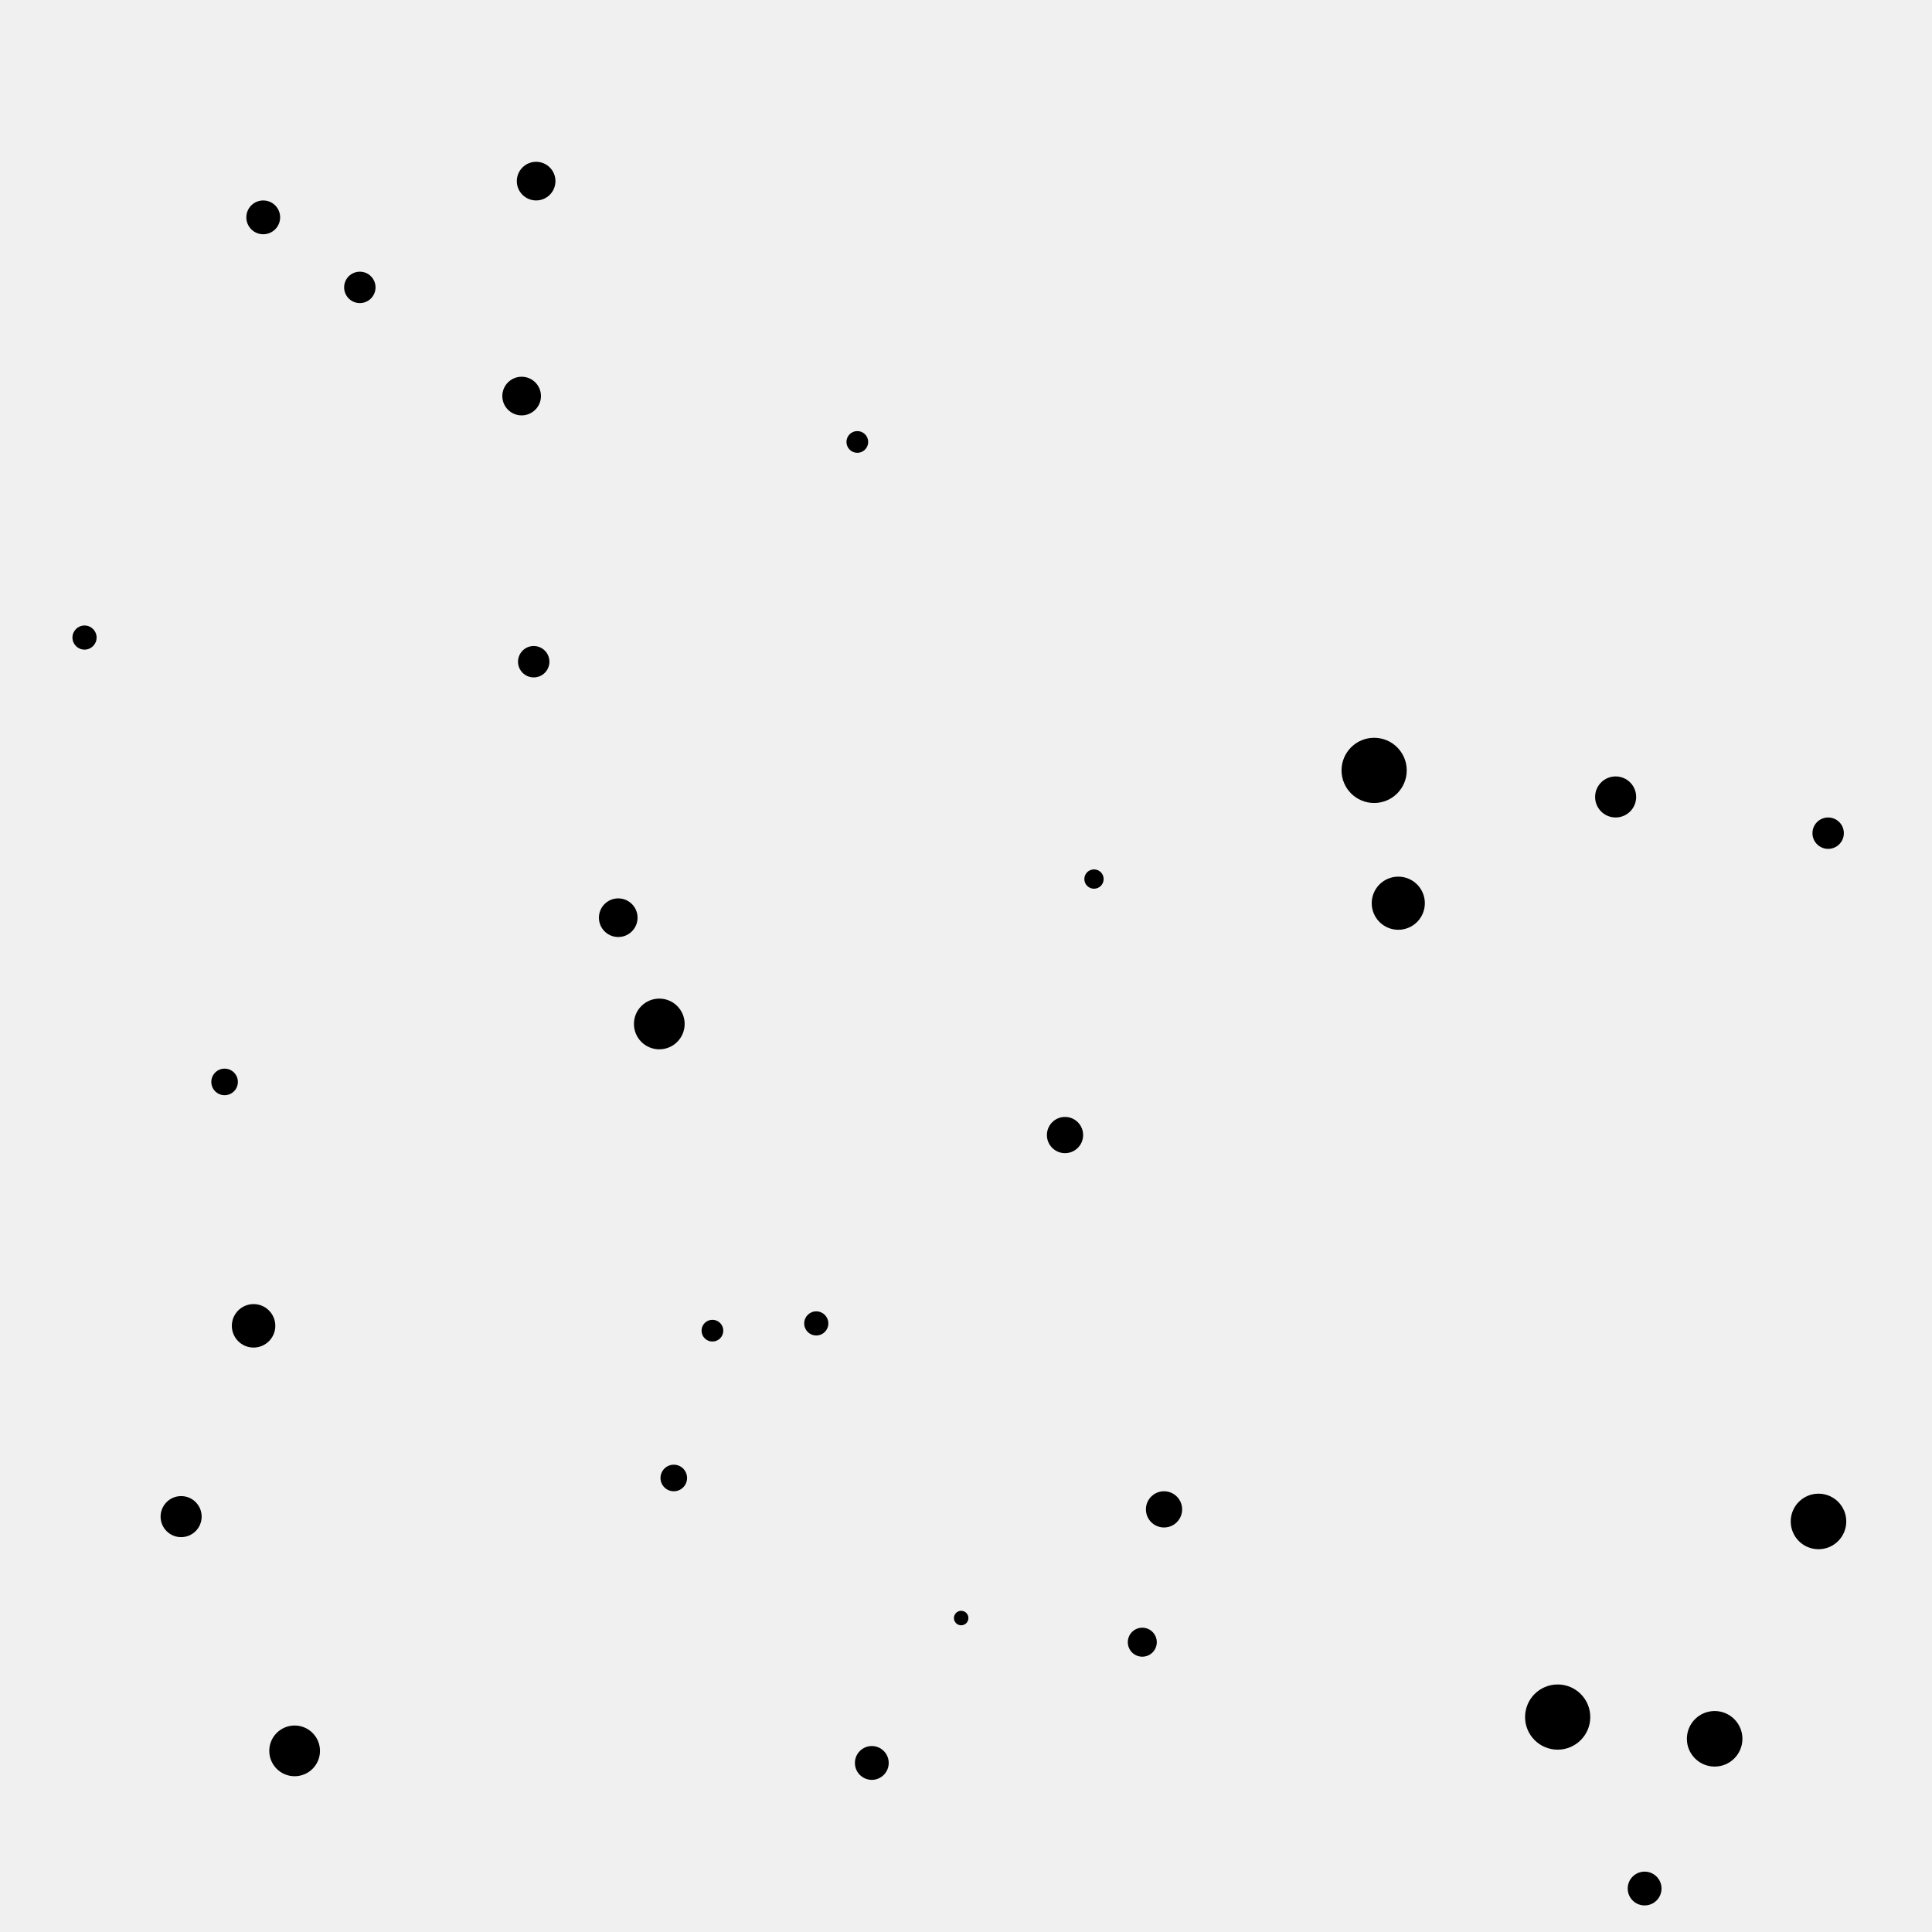
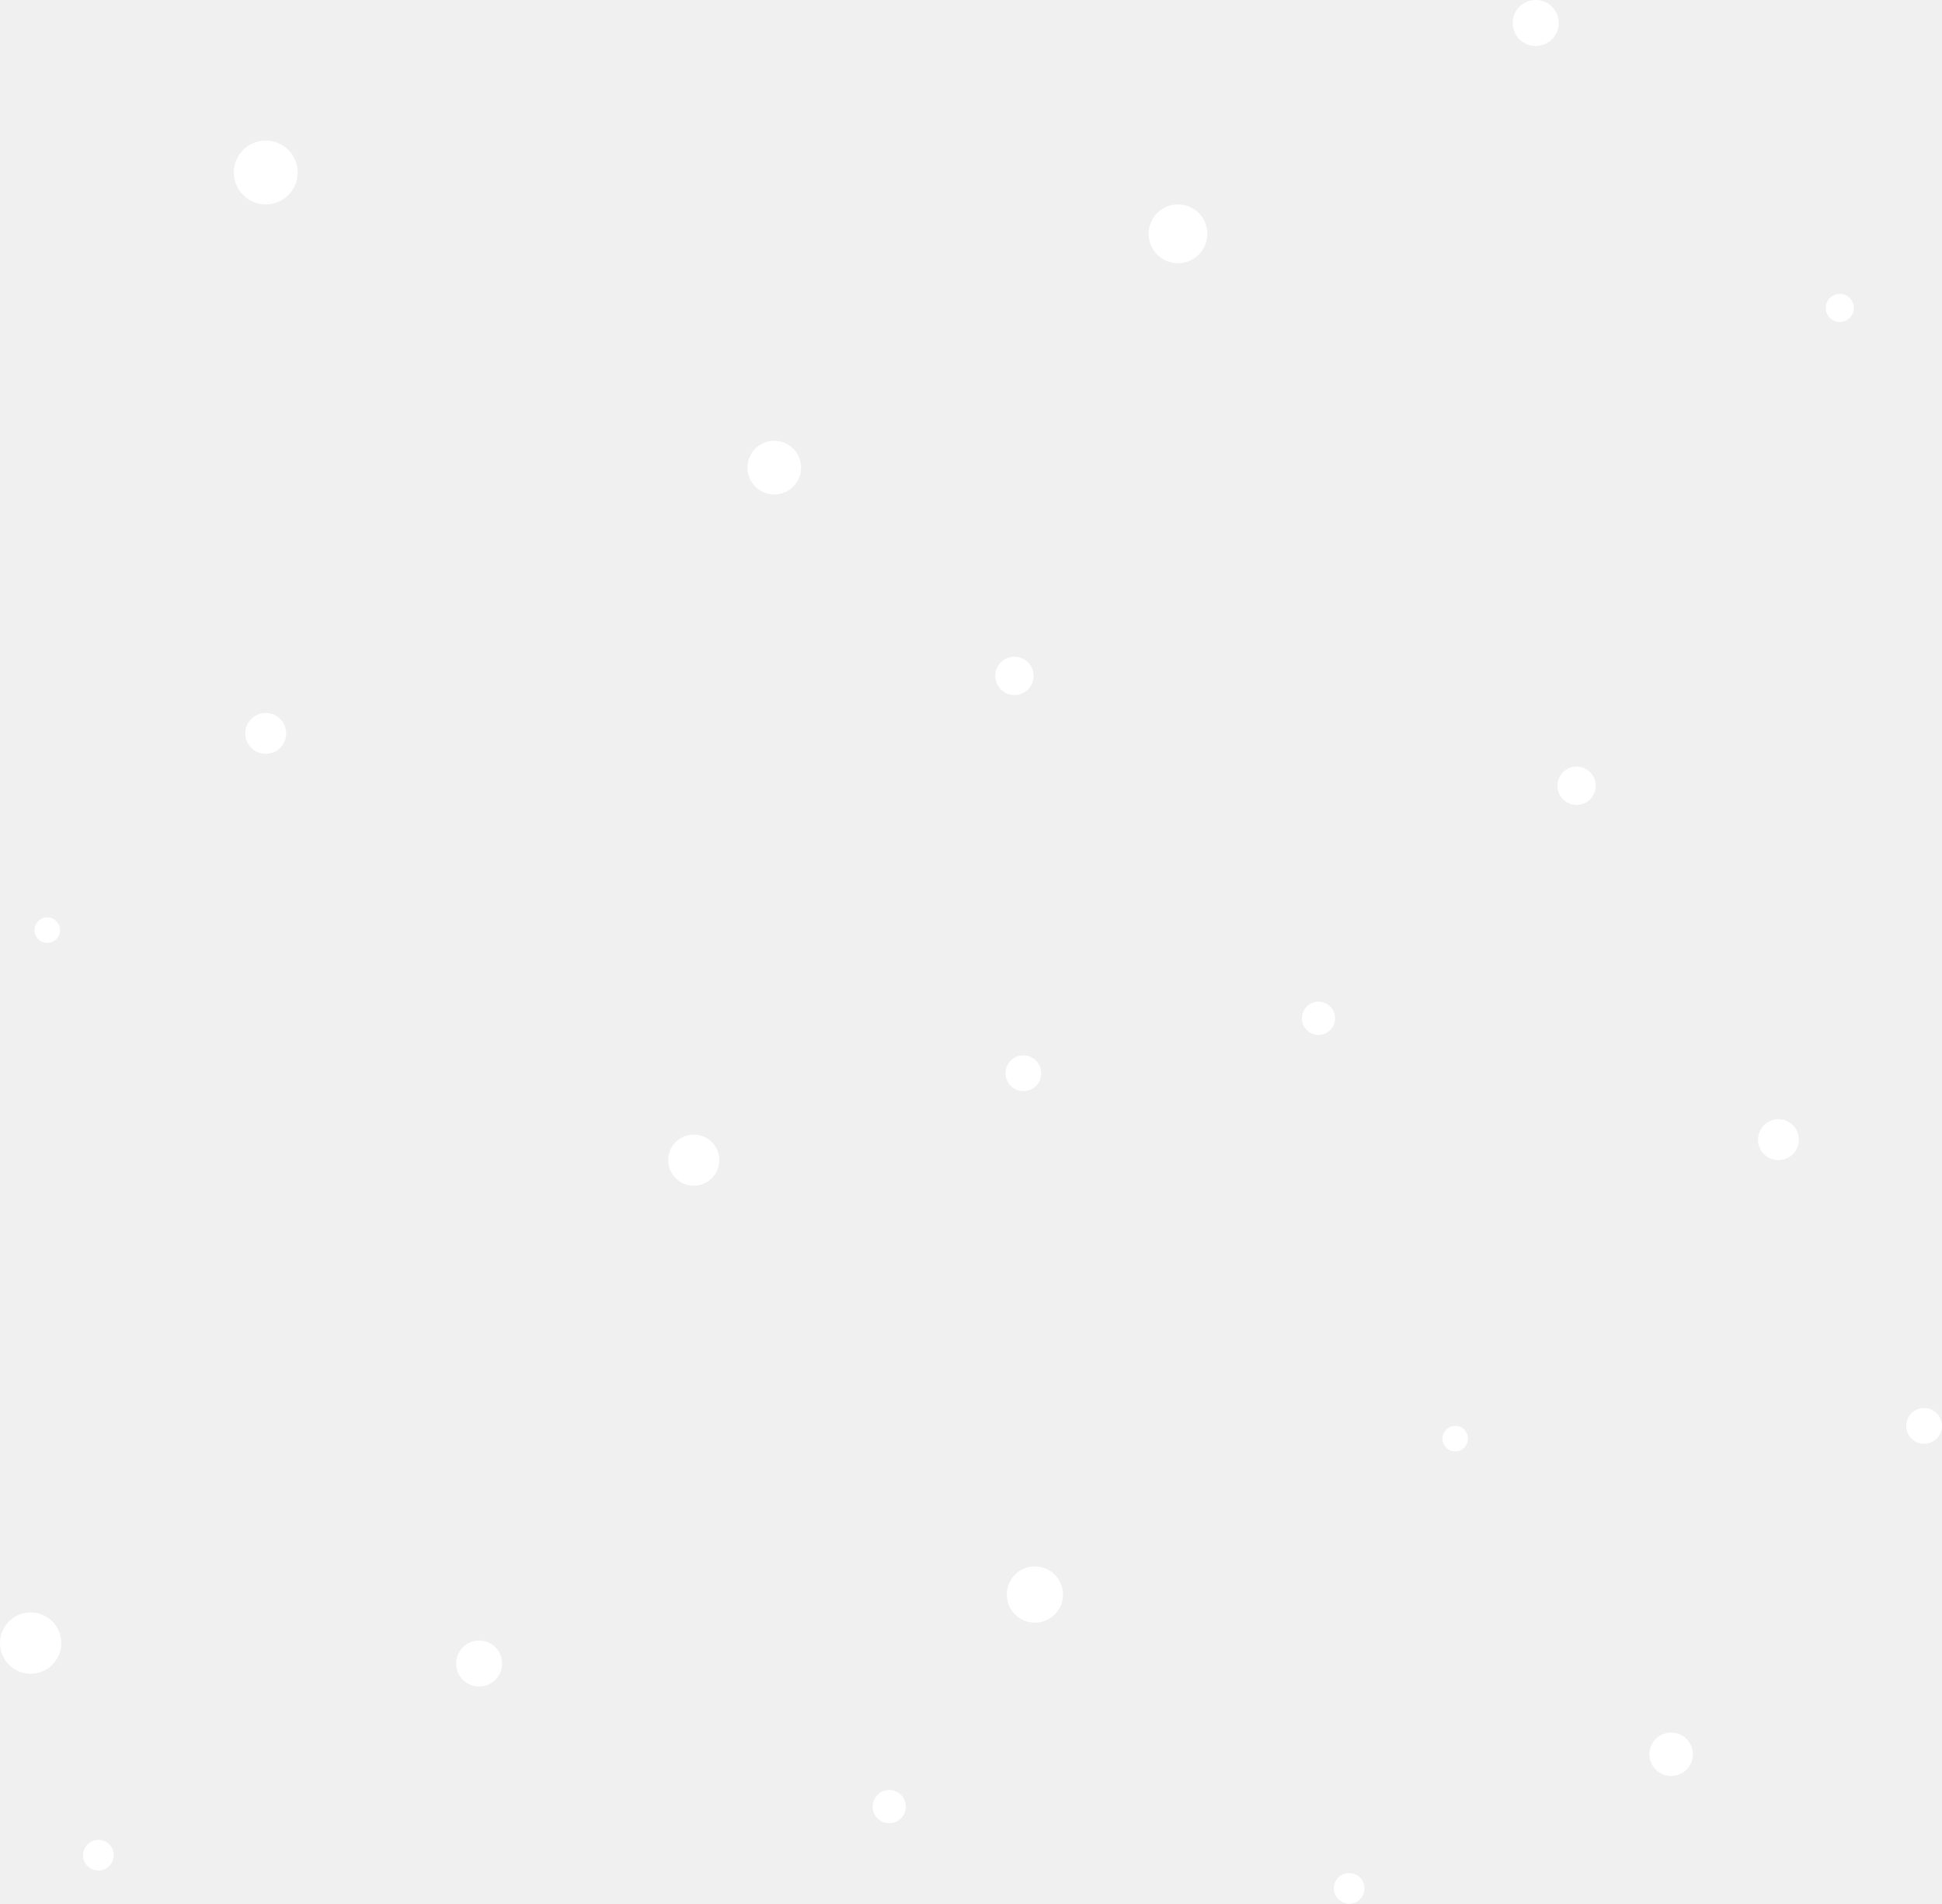
- <svg xmlns="http://www.w3.org/2000/svg" className="footer-bubbles" viewBox="0 0 800 800">
-   <circle r="4" cx="453" cy="364" />
-   <circle r="11.5" cx="604" cy="143" strokeWidth="2" fill="none" />
-   <circle r="14.5" cx="574" cy="76" strokeWidth="2" fill="none" />
-   <circle r="5" cx="338" cy="548" />
-   <circle r="5" cx="35" cy="264" />
-   <circle r="5.5" cx="279" cy="612" />
-   <circle r="7.5" cx="482" cy="625" />
-   <circle r="7" cx="109" cy="90" />
-   <circle r="5.5" cx="93" cy="448" />
-   <circle r="8" cx="193" cy="748" strokeWidth="2" fill="none" />
-   <circle r="4.5" cx="295" cy="551" />
-   <circle r="6.5" cx="221" cy="274" />
-   <circle r="9" cx="105" cy="549" />
-   <circle r="8" cx="222" cy="75" />
-   <circle r="6.5" cx="757" cy="345" />
-   <circle r="8.5" cx="494" cy="207" strokeWidth="2" fill="none" />
-   <circle r="13.5" cx="569" cy="319" />
-   <circle r="7" cx="361" cy="730" />
-   <circle r="11.5" cx="426" cy="156" strokeWidth="2" fill="none" />
-   <circle r="10.5" cx="533" cy="708" strokeWidth="2" fill="none" />
-   <circle r="8.5" cx="196" cy="292" strokeWidth="2" fill="none" />
-   <circle r="8" cx="471" cy="406" strokeWidth="2" fill="none" />
-   <circle r="6.5" cx="320" cy="212" strokeWidth="2" fill="none" />
-   <circle r="7" cx="529" cy="166" strokeWidth="2" fill="none" />
-   <circle r="7" cx="355" cy="779" strokeWidth="2" fill="none" />
-   <circle r="13.5" cx="447" cy="65" strokeWidth="2" fill="none" />
-   <circle r="4.5" cx="355" cy="183" />
-   <circle r="10.5" cx="273" cy="424" />
-   <circle r="7.5" cx="90" cy="311" strokeWidth="2" fill="none" />
-   <circle r="11" cx="579" cy="374" />
-   <circle r="5" cx="696" cy="281" strokeWidth="2" fill="none" />
-   <circle r="7" cx="226" cy="760" strokeWidth="2" fill="none" />
-   <circle r="7.5" cx="441" cy="470" />
-   <circle r="3" cx="398" cy="670" />
-   <circle r="11.5" cx="710" cy="720" />
-   <circle r="8.5" cx="75" cy="628" />
-   <circle r="8" cx="216" cy="164" />
-   <circle r="6.5" cx="278" cy="330" strokeWidth="2" fill="none" />
-   <circle r="8" cx="544" cy="200" strokeWidth="2" fill="none" />
-   <circle r="8.5" cx="669" cy="330" />
-   <circle r="6.5" cx="149" cy="119" />
-   <circle r="10.5" cx="122" cy="725" />
-   <circle r="7.5" cx="199" cy="14" strokeWidth="2" fill="none" />
-   <circle r="11.5" cx="720" cy="18" strokeWidth="2" fill="none" />
-   <circle r="7" cx="270" cy="647" strokeWidth="2" fill="none" />
-   <circle r="10" cx="70" cy="694" strokeWidth="2" fill="none" />
-   <circle r="13" cx="622" cy="334" strokeWidth="2" fill="none" />
-   <circle r="6" cx="358" cy="152" strokeWidth="2" fill="none" />
-   <circle r="11.5" cx="753" cy="630" />
-   <circle r="7" cx="681" cy="782" />
-   <circle r="9" cx="730" cy="326" strokeWidth="2" fill="none" />
-   <circle r="13.5" cx="645" cy="711" />
-   <circle r="8" cx="256" cy="380" />
-   <circle r="6" cx="473" cy="680" />
-   <circle r="7.5" cx="267" cy="562" strokeWidth="2" fill="none" />
+ <svg xmlns="http://www.w3.org/2000/svg" width="760" height="745" viewBox="0 0 760 745" fill="none">
+   <path d="M348 713.5C351.59 713.5 354.5 710.59 354.5 707C354.5 703.41 351.59 700.5 348 700.5C344.41 700.5 341.5 703.41 341.5 707C341.5 710.59 344.41 713.5 348 713.5Z" fill="white" />
+   <path d="M12 655C18.627 655 24 649.627 24 643C24 636.373 18.627 631 12 631C5.373 631 0 636.373 0 643C0 649.627 5.373 655 12 655Z" fill="white" />
+   <path d="M696 454C700.418 454 704 450.418 704 446C704 441.582 700.418 438 696 438C691.582 438 688 441.582 688 446C688 450.418 691.582 454 696 454Z" fill="white" />
+   <path d="M461 103C467.351 103 472.5 97.851 472.5 91.5C472.5 85.149 467.351 80 461 80C454.649 80 449.5 85.149 449.5 91.5C449.5 97.851 454.649 103 461 103Z" fill="white" />
+   <path d="M654 695C658.694 695 662.5 691.194 662.5 686.5C662.5 681.806 658.694 678 654 678C649.306 678 645.5 681.806 645.5 686.5C645.5 691.194 649.306 695 654 695Z" fill="white" />
+   <path d="M720 126C723.038 126 725.5 123.538 725.5 120.5C725.5 117.462 723.038 115 720 115C716.962 115 714.5 117.462 714.5 120.5C714.5 123.538 716.962 126 720 126Z" fill="white" />
+   <path d="M38.5 732C41.814 732 44.5 729.314 44.5 726C44.5 722.686 41.814 720 38.5 720C35.186 720 32.5 722.686 32.5 726C32.5 729.314 35.186 732 38.5 732Z" fill="white" />
+   <path d="M400.5 427C404.366 427 407.5 423.866 407.5 420C407.5 416.134 404.366 413 400.5 413C396.634 413 393.5 416.134 393.5 420C393.5 423.866 396.634 427 400.5 427Z" fill="white" />
+   <path d="M18.5 369C21.261 369 23.5 366.761 23.5 364C23.5 361.239 21.261 359 18.5 359C15.739 359 13.5 361.239 13.5 364C13.5 366.761 15.739 369 18.5 369Z" fill="white" />
+   <path d="M753 565C756.866 565 760 561.866 760 558C760 554.134 756.866 551 753 551C749.134 551 746 554.134 746 558C746 561.866 749.134 565 753 565Z" fill="white" />
+   <path d="M617 315C621.142 315 624.5 311.642 624.5 307.5C624.5 303.358 621.142 300 617 300C612.858 300 609.5 303.358 609.5 307.5C609.5 311.642 612.858 315 617 315Z" fill="white" />
+   <path d="M405 635C411.075 635 416 630.075 416 624C416 617.925 411.075 613 405 613C398.925 613 394 617.925 394 624C394 630.075 398.925 635 405 635Z" fill="white" />
+   <path d="M303 193.5C308.799 193.5 313.5 188.799 313.5 183C313.5 177.201 308.799 172.5 303 172.5C297.201 172.5 292.5 177.201 292.5 183C292.5 188.799 297.201 193.5 303 193.5Z" fill="white" />
+   <path d="M104 295C108.418 295 112 291.418 112 287C112 282.582 108.418 279 104 279C99.582 279 96 282.582 96 287C96 291.418 99.582 295 104 295Z" fill="white" />
+   <path d="M569.5 568C572.261 568 574.5 565.761 574.5 563C574.5 560.239 572.261 558 569.5 558C566.739 558 564.5 560.239 564.5 563C564.5 565.761 566.739 568 569.5 568Z" fill="white" />
+   <path d="M397 272C401.142 272 404.5 268.642 404.5 264.5C404.5 260.358 401.142 257 397 257C392.858 257 389.5 260.358 389.5 264.5C389.5 268.642 392.858 272 397 272Z" fill="white" />
+   <path d="M104 80C110.904 80 116.5 74.404 116.5 67.5C116.5 60.596 110.904 55 104 55C97.096 55 91.5 60.596 91.5 67.5C91.5 74.404 97.096 80 104 80Z" fill="white" />
+   <path d="M187.5 660C192.471 660 196.5 655.971 196.5 651C196.5 646.029 192.471 642 187.5 642C182.529 642 178.5 646.029 178.5 651C178.5 655.971 182.529 660 187.5 660Z" fill="white" />
+   <path d="M271.5 464C277.023 464 281.5 459.523 281.5 454C281.5 448.477 277.023 444 271.5 444C265.977 444 261.5 448.477 261.5 454C261.5 459.523 265.977 464 271.5 464Z" fill="white" />
+   <path d="M528 745C531.314 745 534 742.314 534 739C534 735.686 531.314 733 528 733C524.686 733 522 735.686 522 739C522 742.314 524.686 745 528 745Z" fill="white" />
+   <path d="M516 405C519.59 405 522.5 402.09 522.5 398.5C522.5 394.91 519.59 392 516 392C512.41 392 509.5 394.91 509.5 398.5C509.5 402.09 512.41 405 516 405Z" fill="white" />
+   <path d="M601 18C605.971 18 610 13.971 610 9C610 4.029 605.971 0 601 0C596.029 0 592 4.029 592 9C592 13.971 596.029 18 601 18Z" fill="white" />
</svg>
